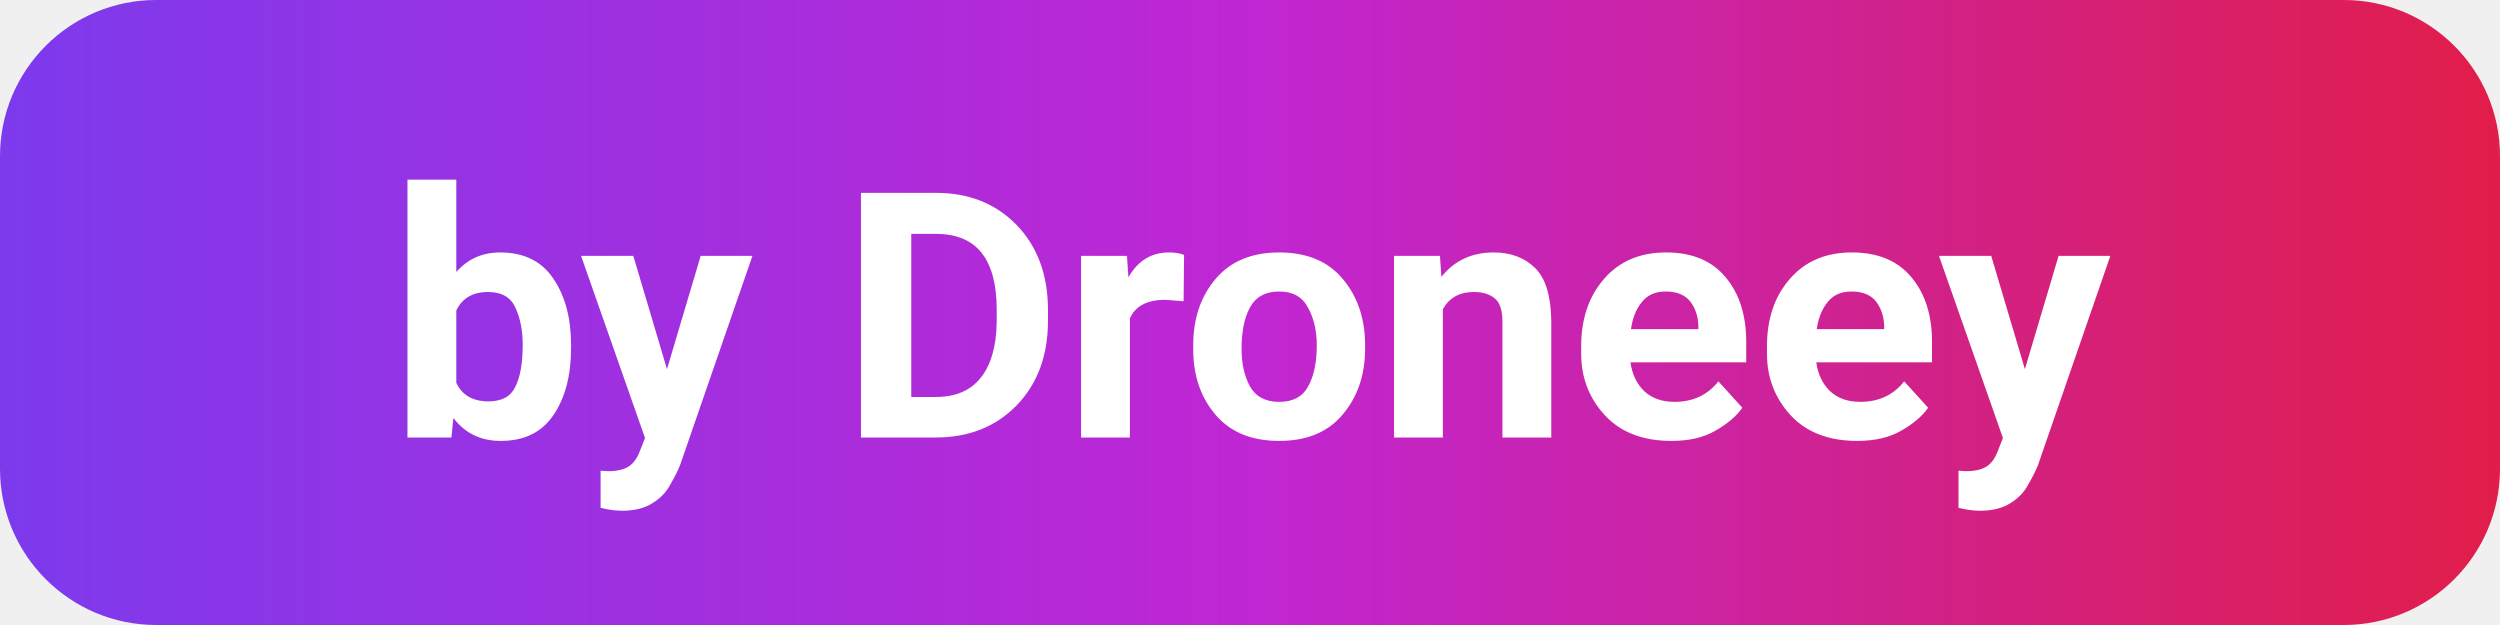
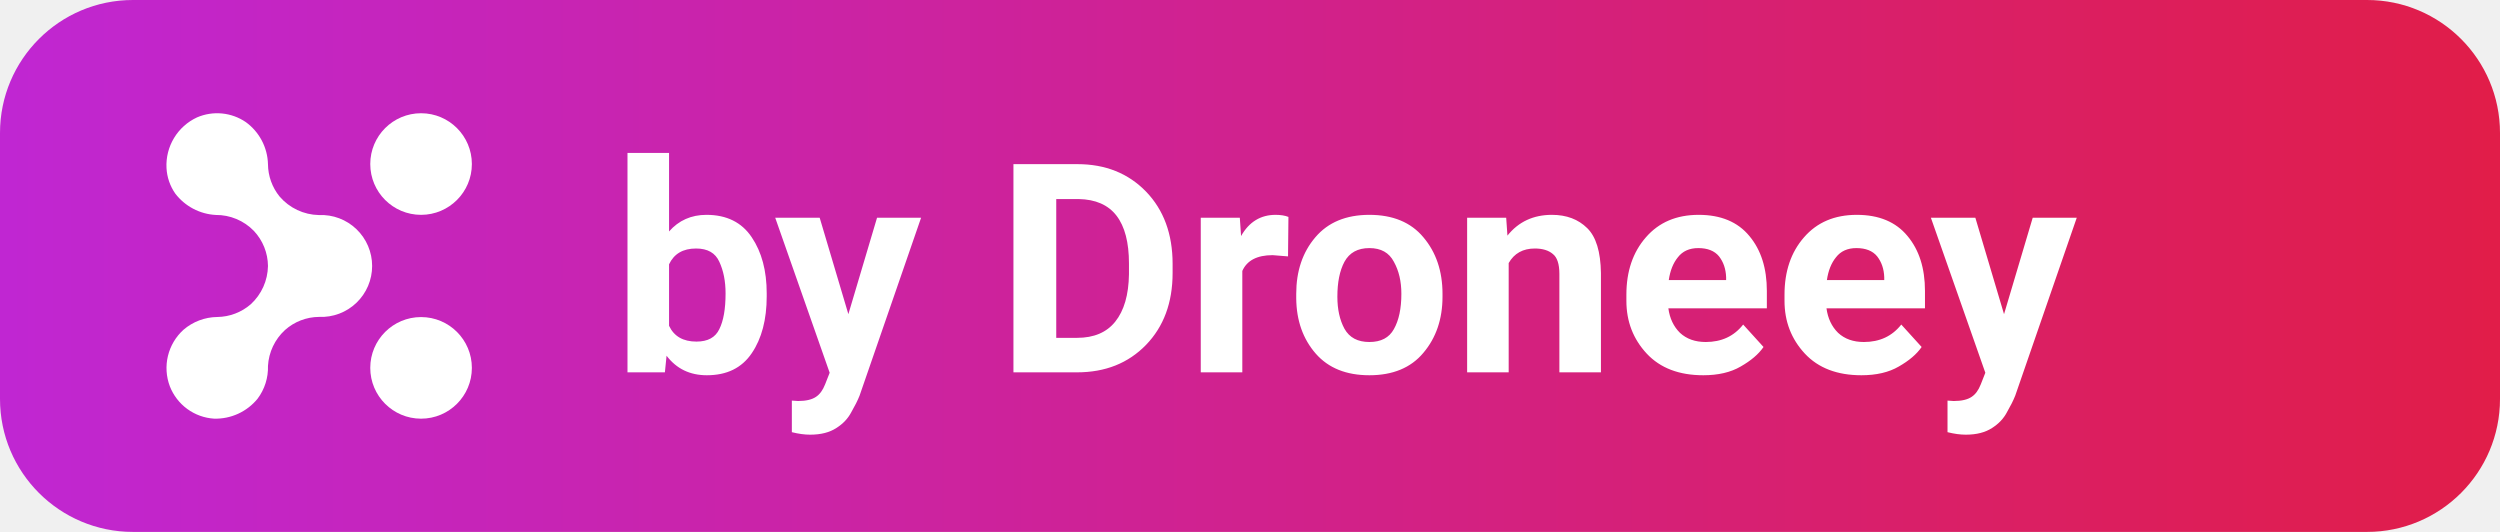
- <svg xmlns="http://www.w3.org/2000/svg" width="80" height="20" viewBox="0 0 80 20" role="img" aria-label="By Droneey">
+ <svg xmlns="http://www.w3.org/2000/svg" width="94" height="20" viewBox="0 0 94 20" role="img" aria-label="By Droneey">
  <defs>
    <linearGradient id="accent" x1="0" y1="0" x2="1" y2="0">
-       <stop offset="0" stop-color="#7C3AED" />
-       <stop offset="0.5" stop-color="#C026D3" />
+       <stop offset="0" stop-color="#C026D3" />
      <stop offset="1" stop-color="#E11D48" />
    </linearGradient>
  </defs>
-   <rect width="80" height="20" rx="5" fill="url(#accent)" />
-   <text x="40" y="14" fill="#FFFFFF" font-family="-apple-system, BlinkMacSystemFont, 'Segoe UI', Roboto, Helvetica, Arial, sans-serif" font-size="11" font-weight="600" text-anchor="middle">by Droneey</text>
+   <rect width="94" height="20" rx="5" fill="url(#accent)" />
+   <g transform="translate(6 4) scale(0.015625)" fill="#FFFFFF">
+     <path d="M629.25 261C696.768 261 751.5 206.267 751.5 138.75C751.5 71.233 696.768 16.5 629.25 16.5C561.732 16.5 507 71.233 507 138.75C507 206.267 561.732 261 629.25 261Z" />
+     <path d="M629.25 751.5C696.768 751.5 751.5 696.768 751.5 629.25C751.5 561.732 696.768 507 629.25 507C561.732 507 507 561.732 507 629.25C507 696.768 561.732 751.5 629.25 751.5Z" />
+     <path d="M383.073 261.502C365.12 261.129 347.448 256.966 331.211 249.289C314.972 241.611 300.533 230.587 288.834 216.942C270.936 194.931 261.068 167.463 260.861 139.074C260.34 119.209 255.246 99.734 245.979 82.163C236.714 64.594 223.523 49.404 207.435 37.778C190.395 26.152 170.702 19.026 150.179 17.058C129.656 15.09 108.97 18.346 90.038 26.522C67.081 37.167 47.826 54.448 34.751 76.142C21.675 97.836 15.377 122.953 16.664 148.262C17.8 170.356 25.109 191.686 37.759 209.821C49.328 224.94 64.029 237.369 80.852 246.25C97.675 255.133 116.219 260.257 135.209 261.273C152.291 261.124 169.226 264.445 184.991 271.038C200.754 277.632 215.021 287.359 226.926 299.632C248.454 322.527 260.573 352.711 260.861 384.16C260.547 401.476 256.727 418.55 249.632 434.342C242.538 450.135 232.316 464.32 219.588 476.04C197.111 495.598 168.42 506.51 138.648 506.82C108.823 507.215 80.088 518.112 57.478 537.598C38.991 554.329 25.972 576.257 20.122 600.518C14.272 624.776 15.864 650.24 24.689 673.58C33.168 695.369 47.688 714.275 66.538 728.072C85.388 741.869 107.782 749.979 131.081 751.447C151.05 752.016 170.883 747.982 189.051 739.659C207.219 731.337 223.236 718.945 235.868 703.44C252.93 680.718 261.746 652.845 260.861 624.424C262.76 591.486 277.403 560.588 301.674 538.289C324.273 518.069 353.46 506.796 383.762 506.59C400.271 507.306 416.754 504.667 432.221 498.831C447.684 492.996 461.81 484.085 473.745 472.637C485.679 461.186 495.179 447.434 501.666 432.21C508.155 416.985 511.5 400.6 511.5 384.046C511.5 367.492 508.155 351.108 501.666 335.883C495.179 320.659 485.679 306.907 473.745 295.456C461.81 284.008 447.684 275.097 432.221 269.262C416.754 263.425 400.271 260.785 383.762 261.502H383.073Z" />
+   </g>
+   <text x="23" y="14" fill="#FFFFFF" font-family="-apple-system, BlinkMacSystemFont, 'Segoe UI', Roboto, Helvetica, Arial, sans-serif" font-size="11" font-weight="600">by Droneey</text>
</svg>
